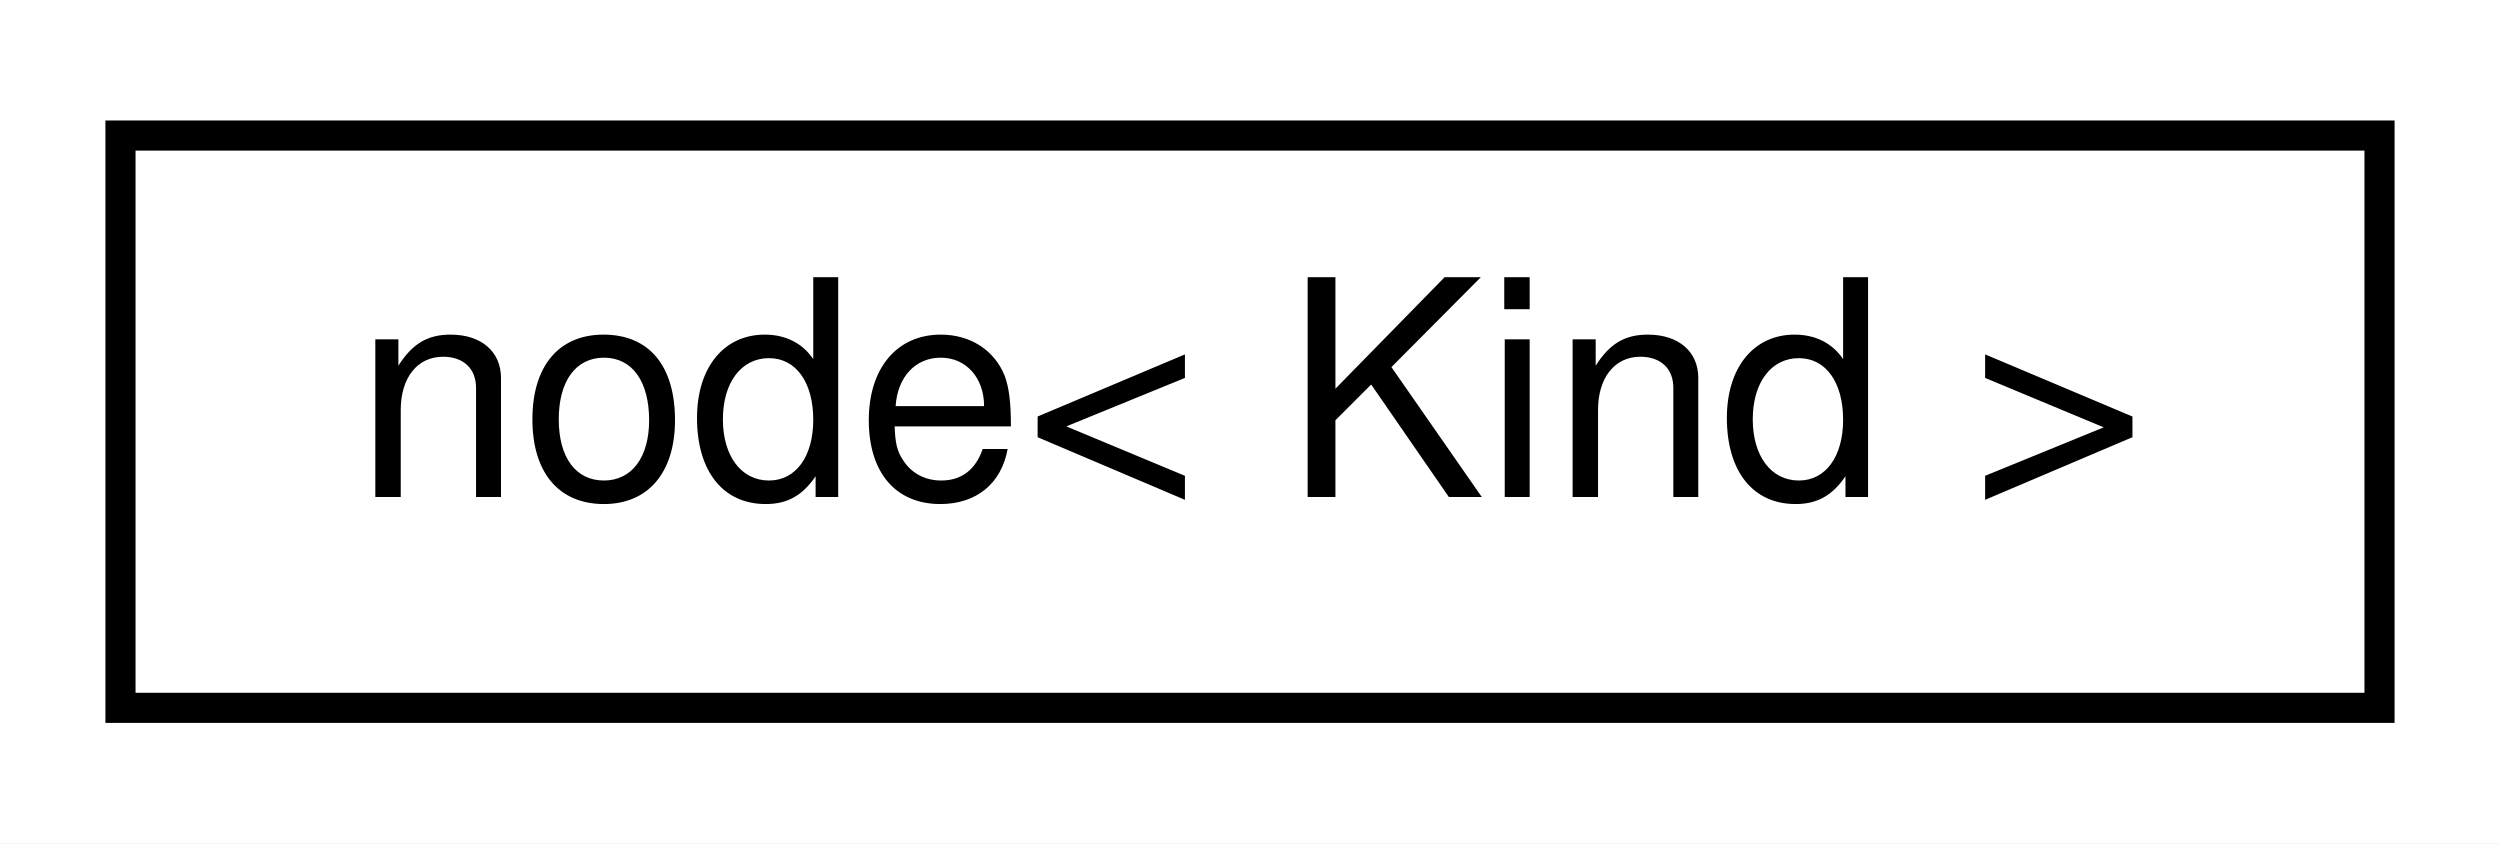
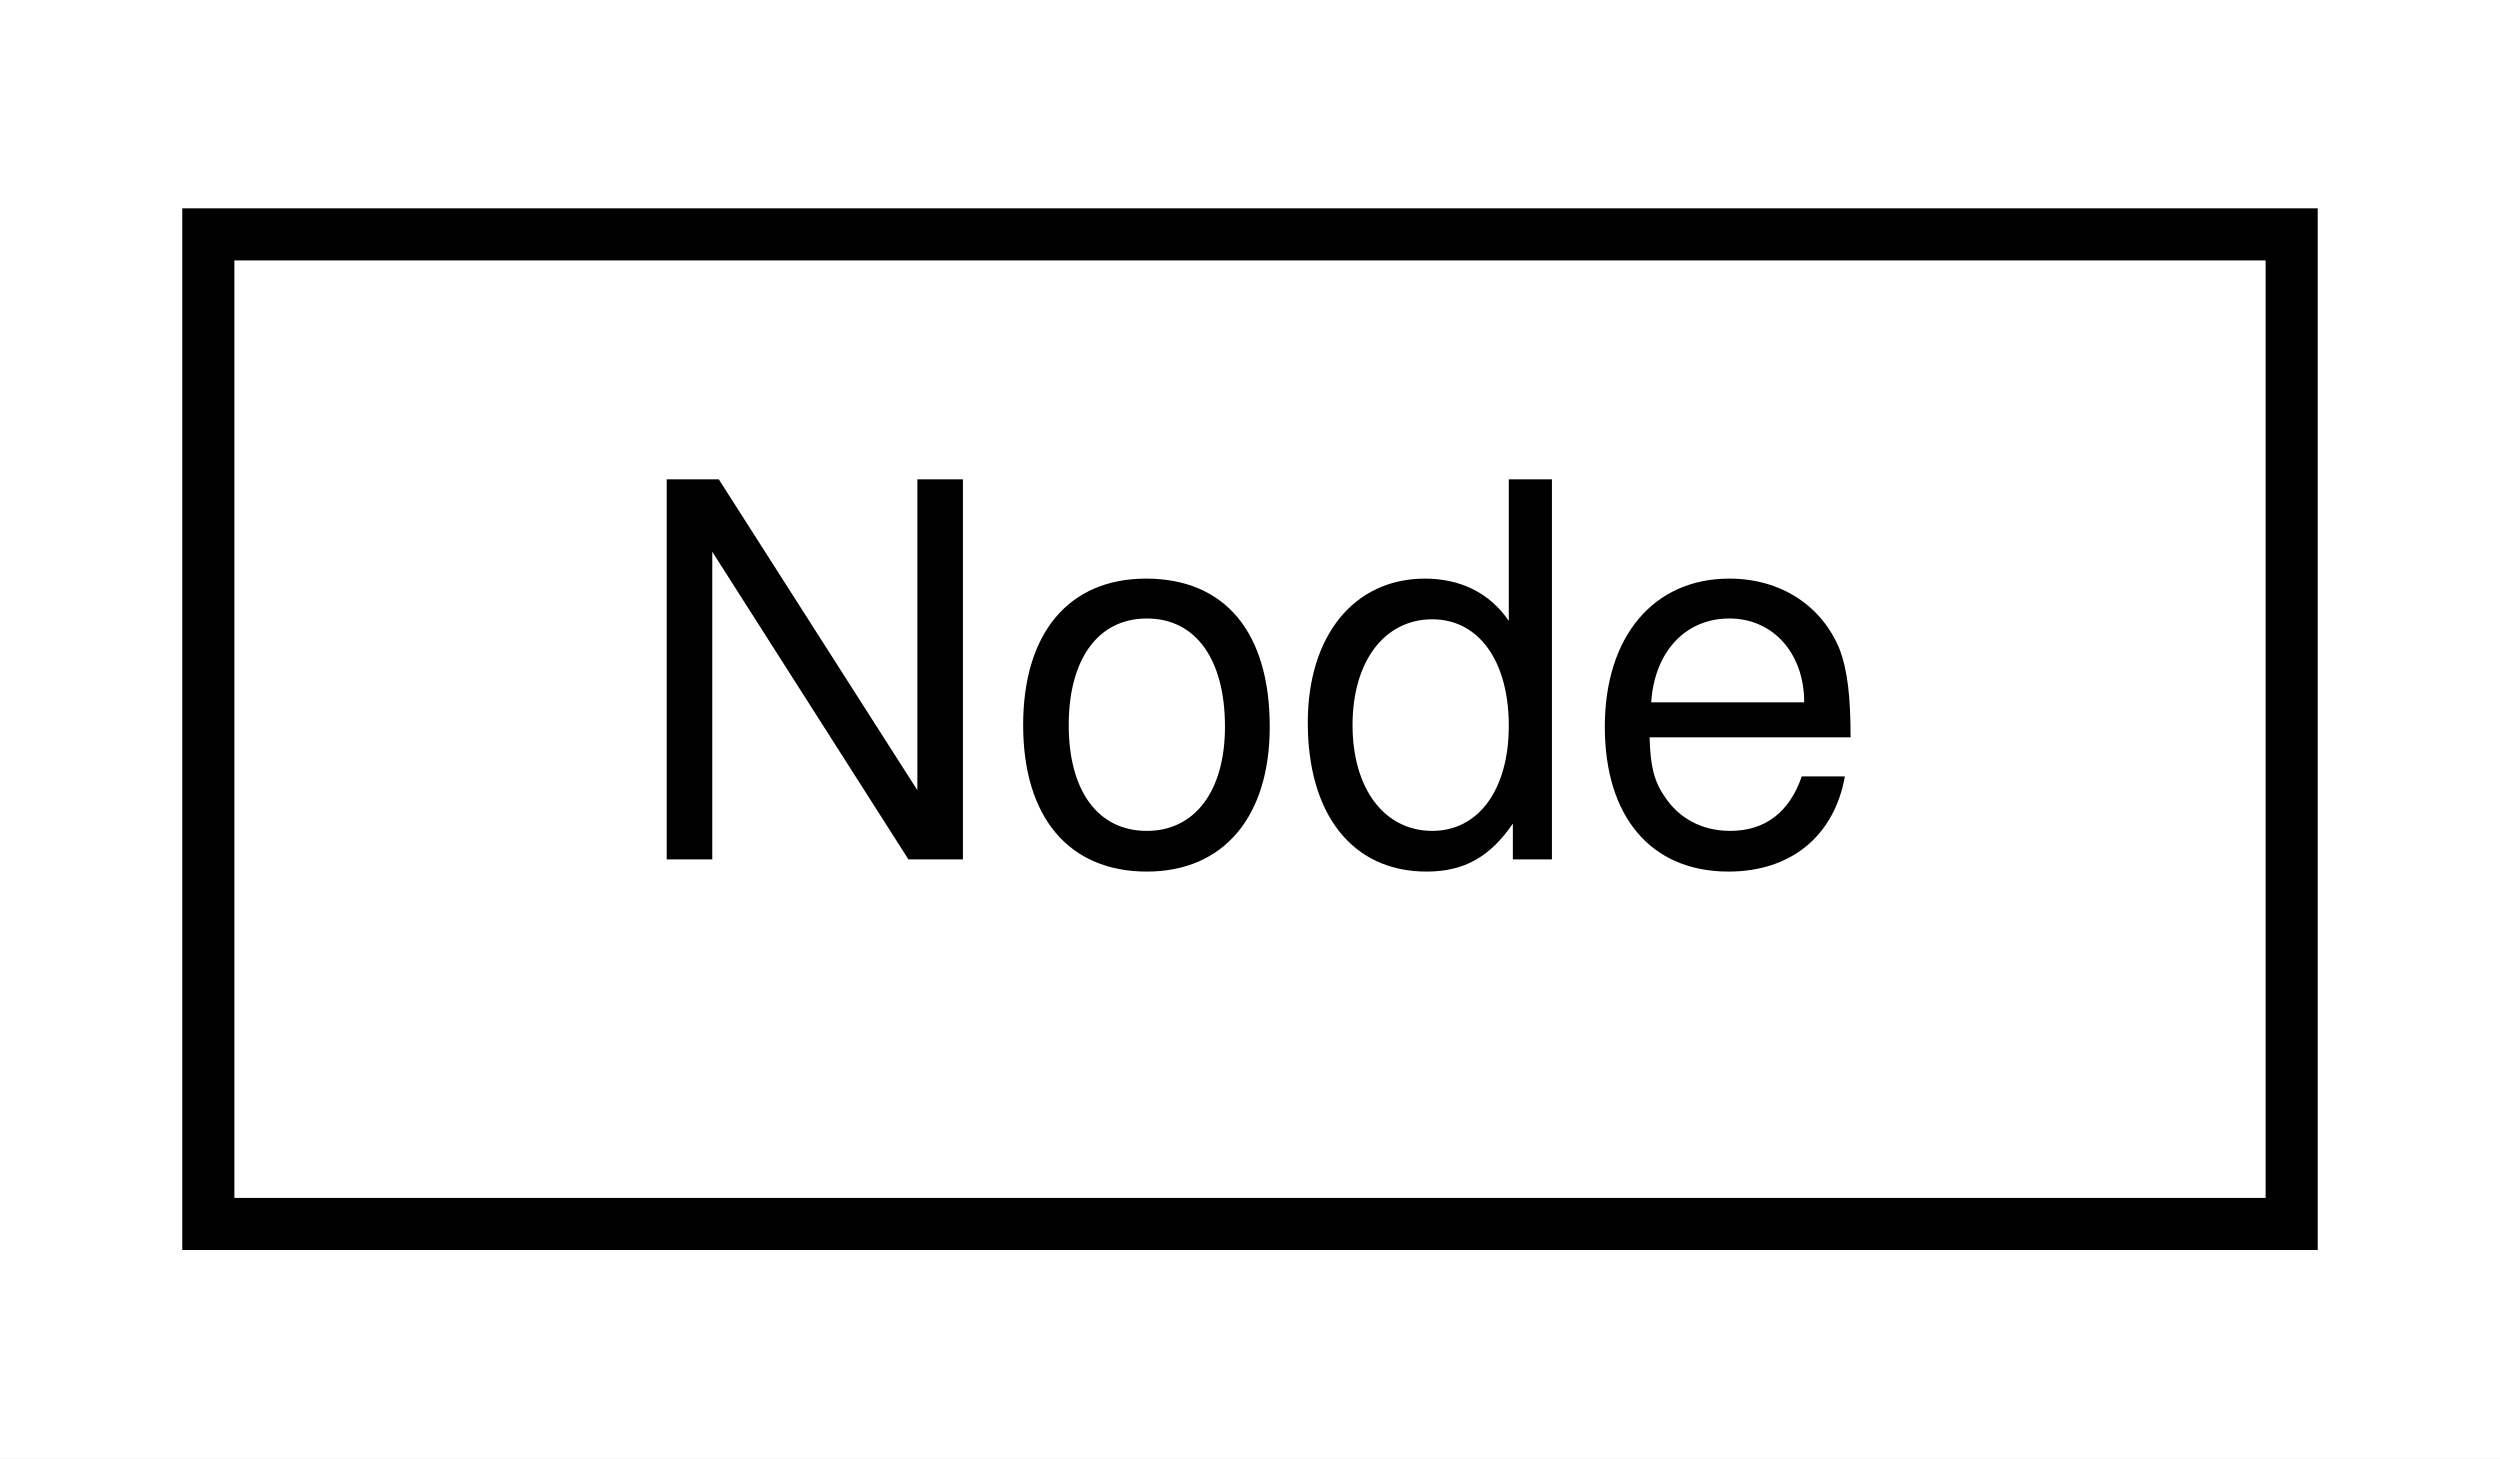
- <svg xmlns="http://www.w3.org/2000/svg" xmlns:xlink="http://www.w3.org/1999/xlink" width="83pt" height="28pt" viewBox="0.00 0.00 83.00 28.00">
+ <svg xmlns="http://www.w3.org/2000/svg" xmlns:xlink="http://www.w3.org/1999/xlink" width="48pt" height="28pt" viewBox="0.00 0.00 48.00 28.00">
  <g id="graph0" class="graph" transform="scale(1 1) rotate(0) translate(4 24)">
-     <polygon fill="white" stroke="transparent" points="-4,4 -4,-24 79,-24 79,4 -4,4" />
+     <polygon fill="white" stroke="transparent" points="-4,4 -4,-24 44,-24 44,4 -4,4" />
    <g id="node1" class="node">
      <g id="a_node1">
-         <a xlink:href="d5/da1/structnode.html" target="_top" xlink:title=" ">
-           <polygon fill="white" stroke="black" points="0,-0.5 0,-19.5 75,-19.5 75,-0.5 0,-0.5" />
-           <text text-anchor="middle" x="37.5" y="-7.5" font-family="Helvetica,sans-Serif" font-size="10.00">node&lt; Kind &gt;</text>
+         <a xlink:href="db/d8b/struct_node.html" target="_top" xlink:title=" ">
+           <polygon fill="white" stroke="black" points="0,-0.5 0,-19.5 40,-19.5 40,-0.5 0,-0.5" />
+           <text text-anchor="middle" x="20" y="-7.5" font-family="Helvetica,sans-Serif" font-size="10.00">Node</text>
        </a>
      </g>
    </g>
  </g>
</svg>
